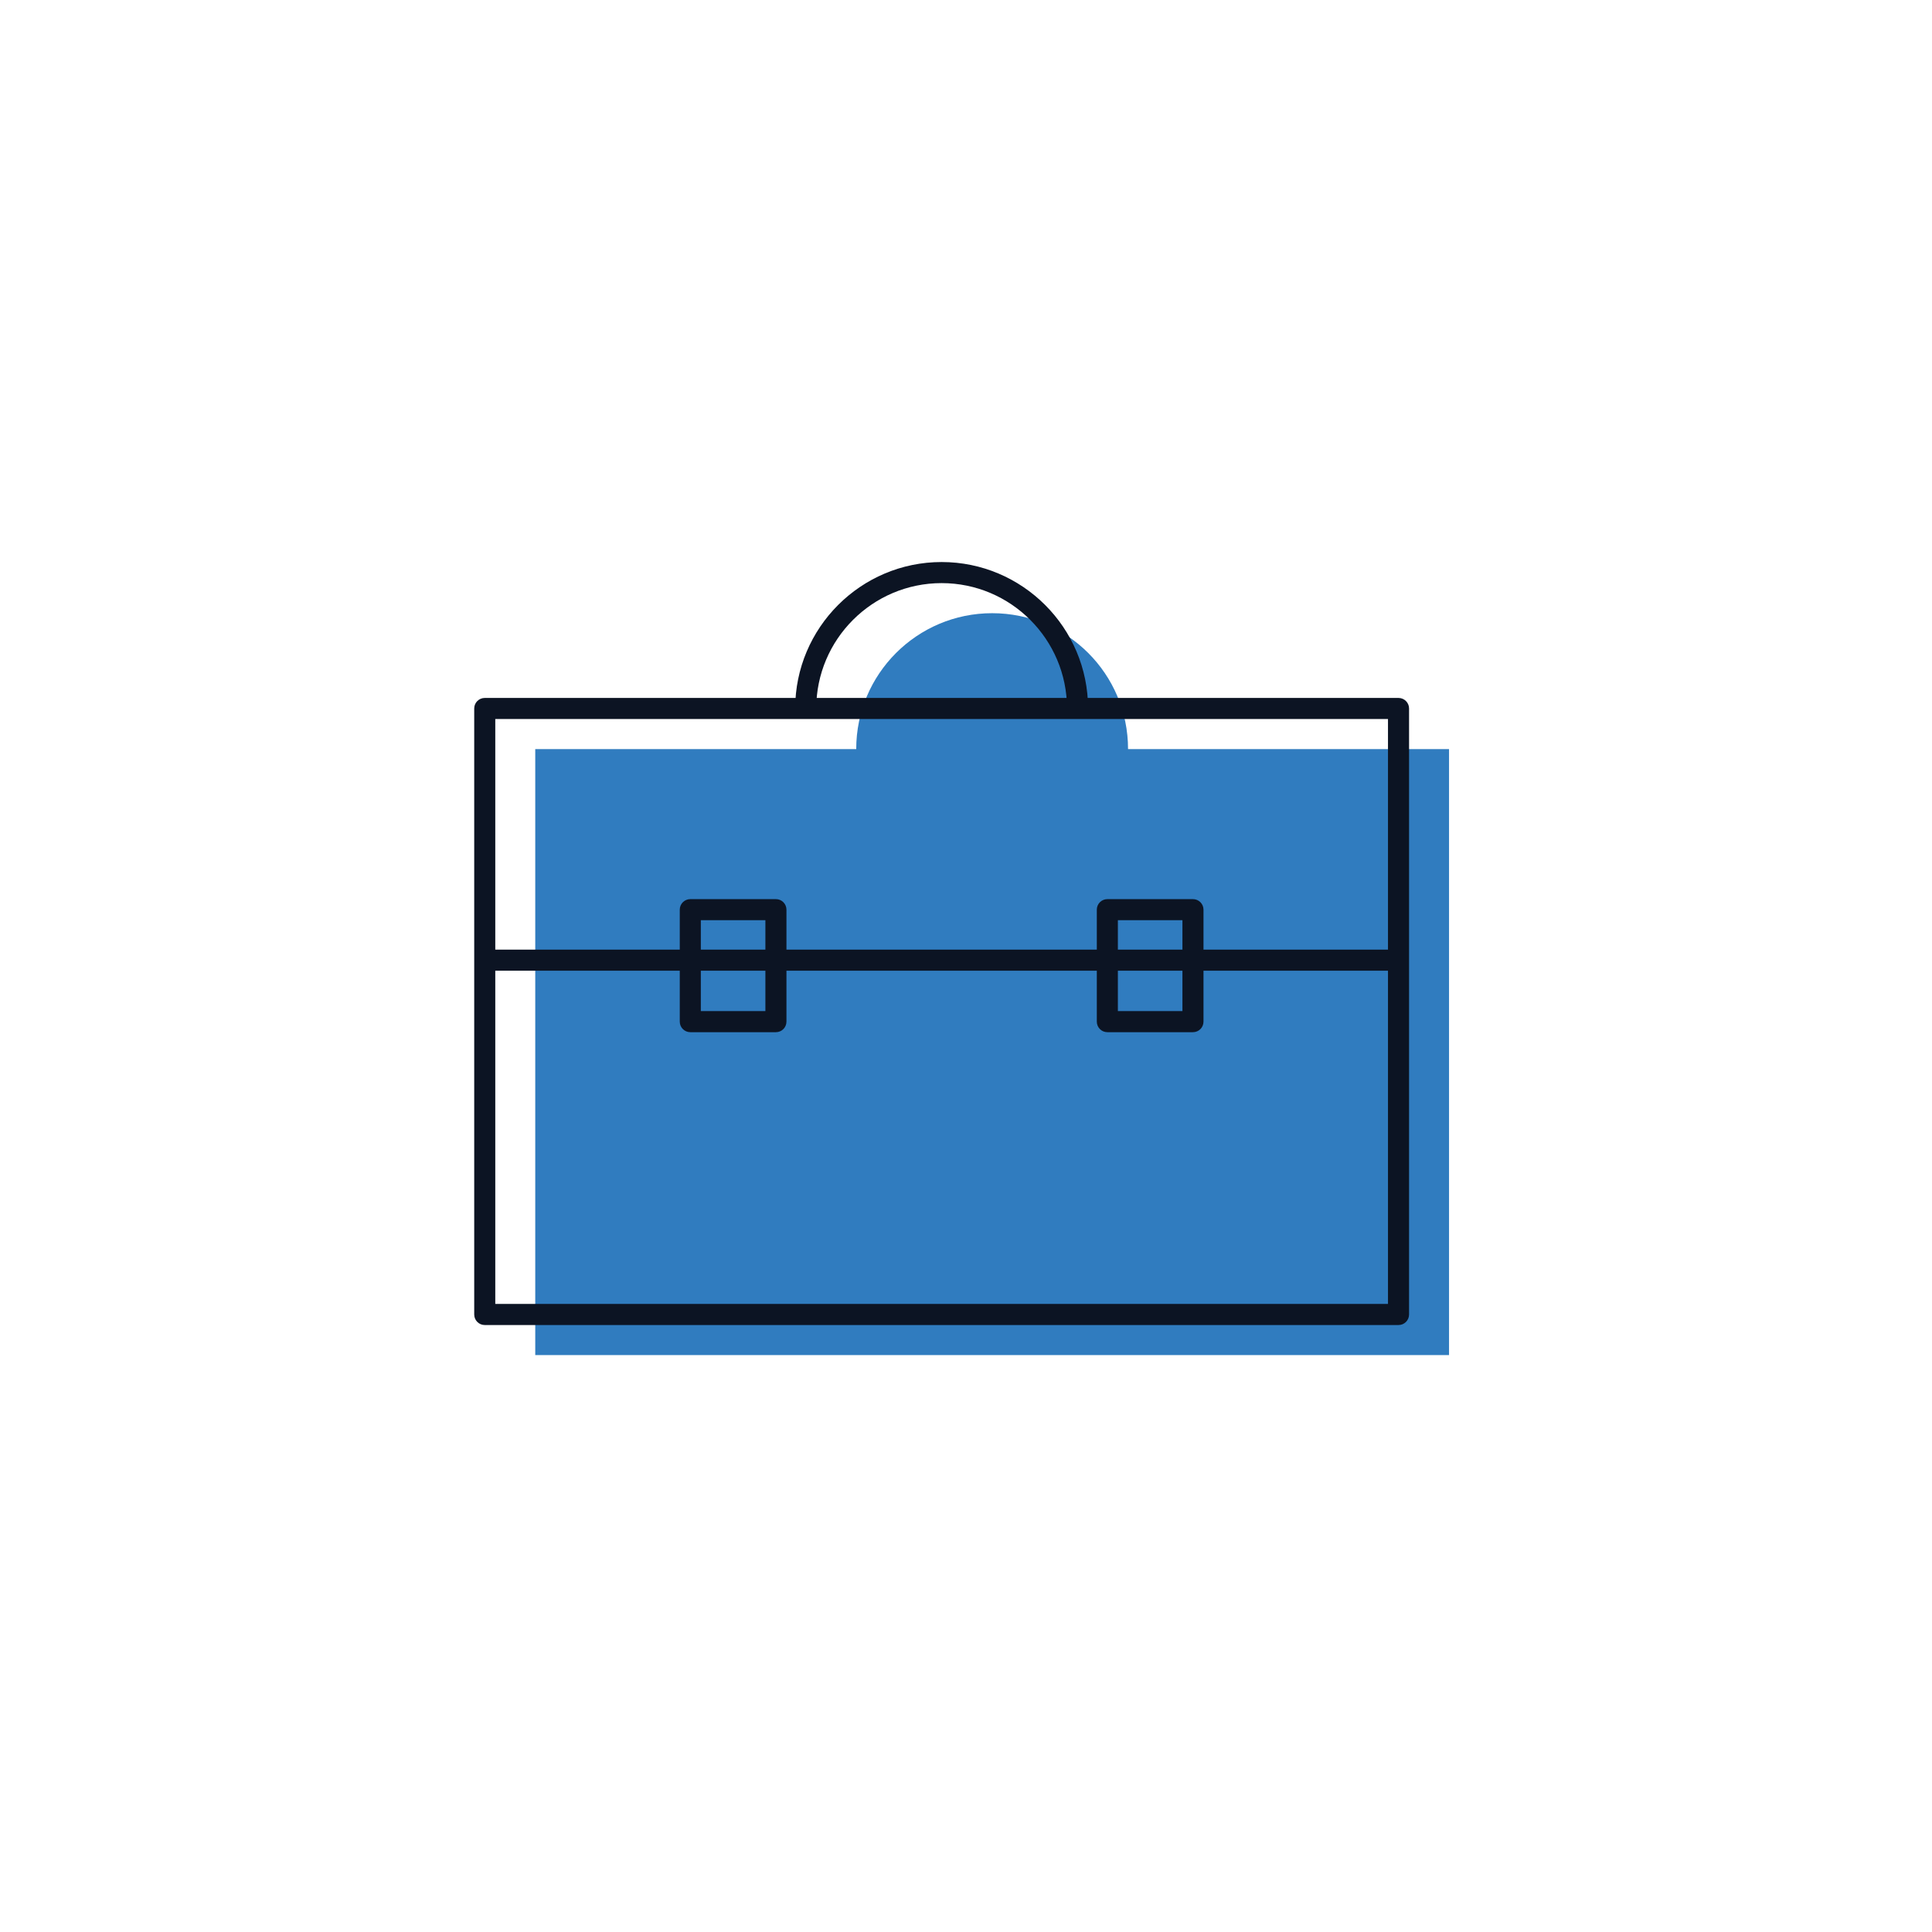
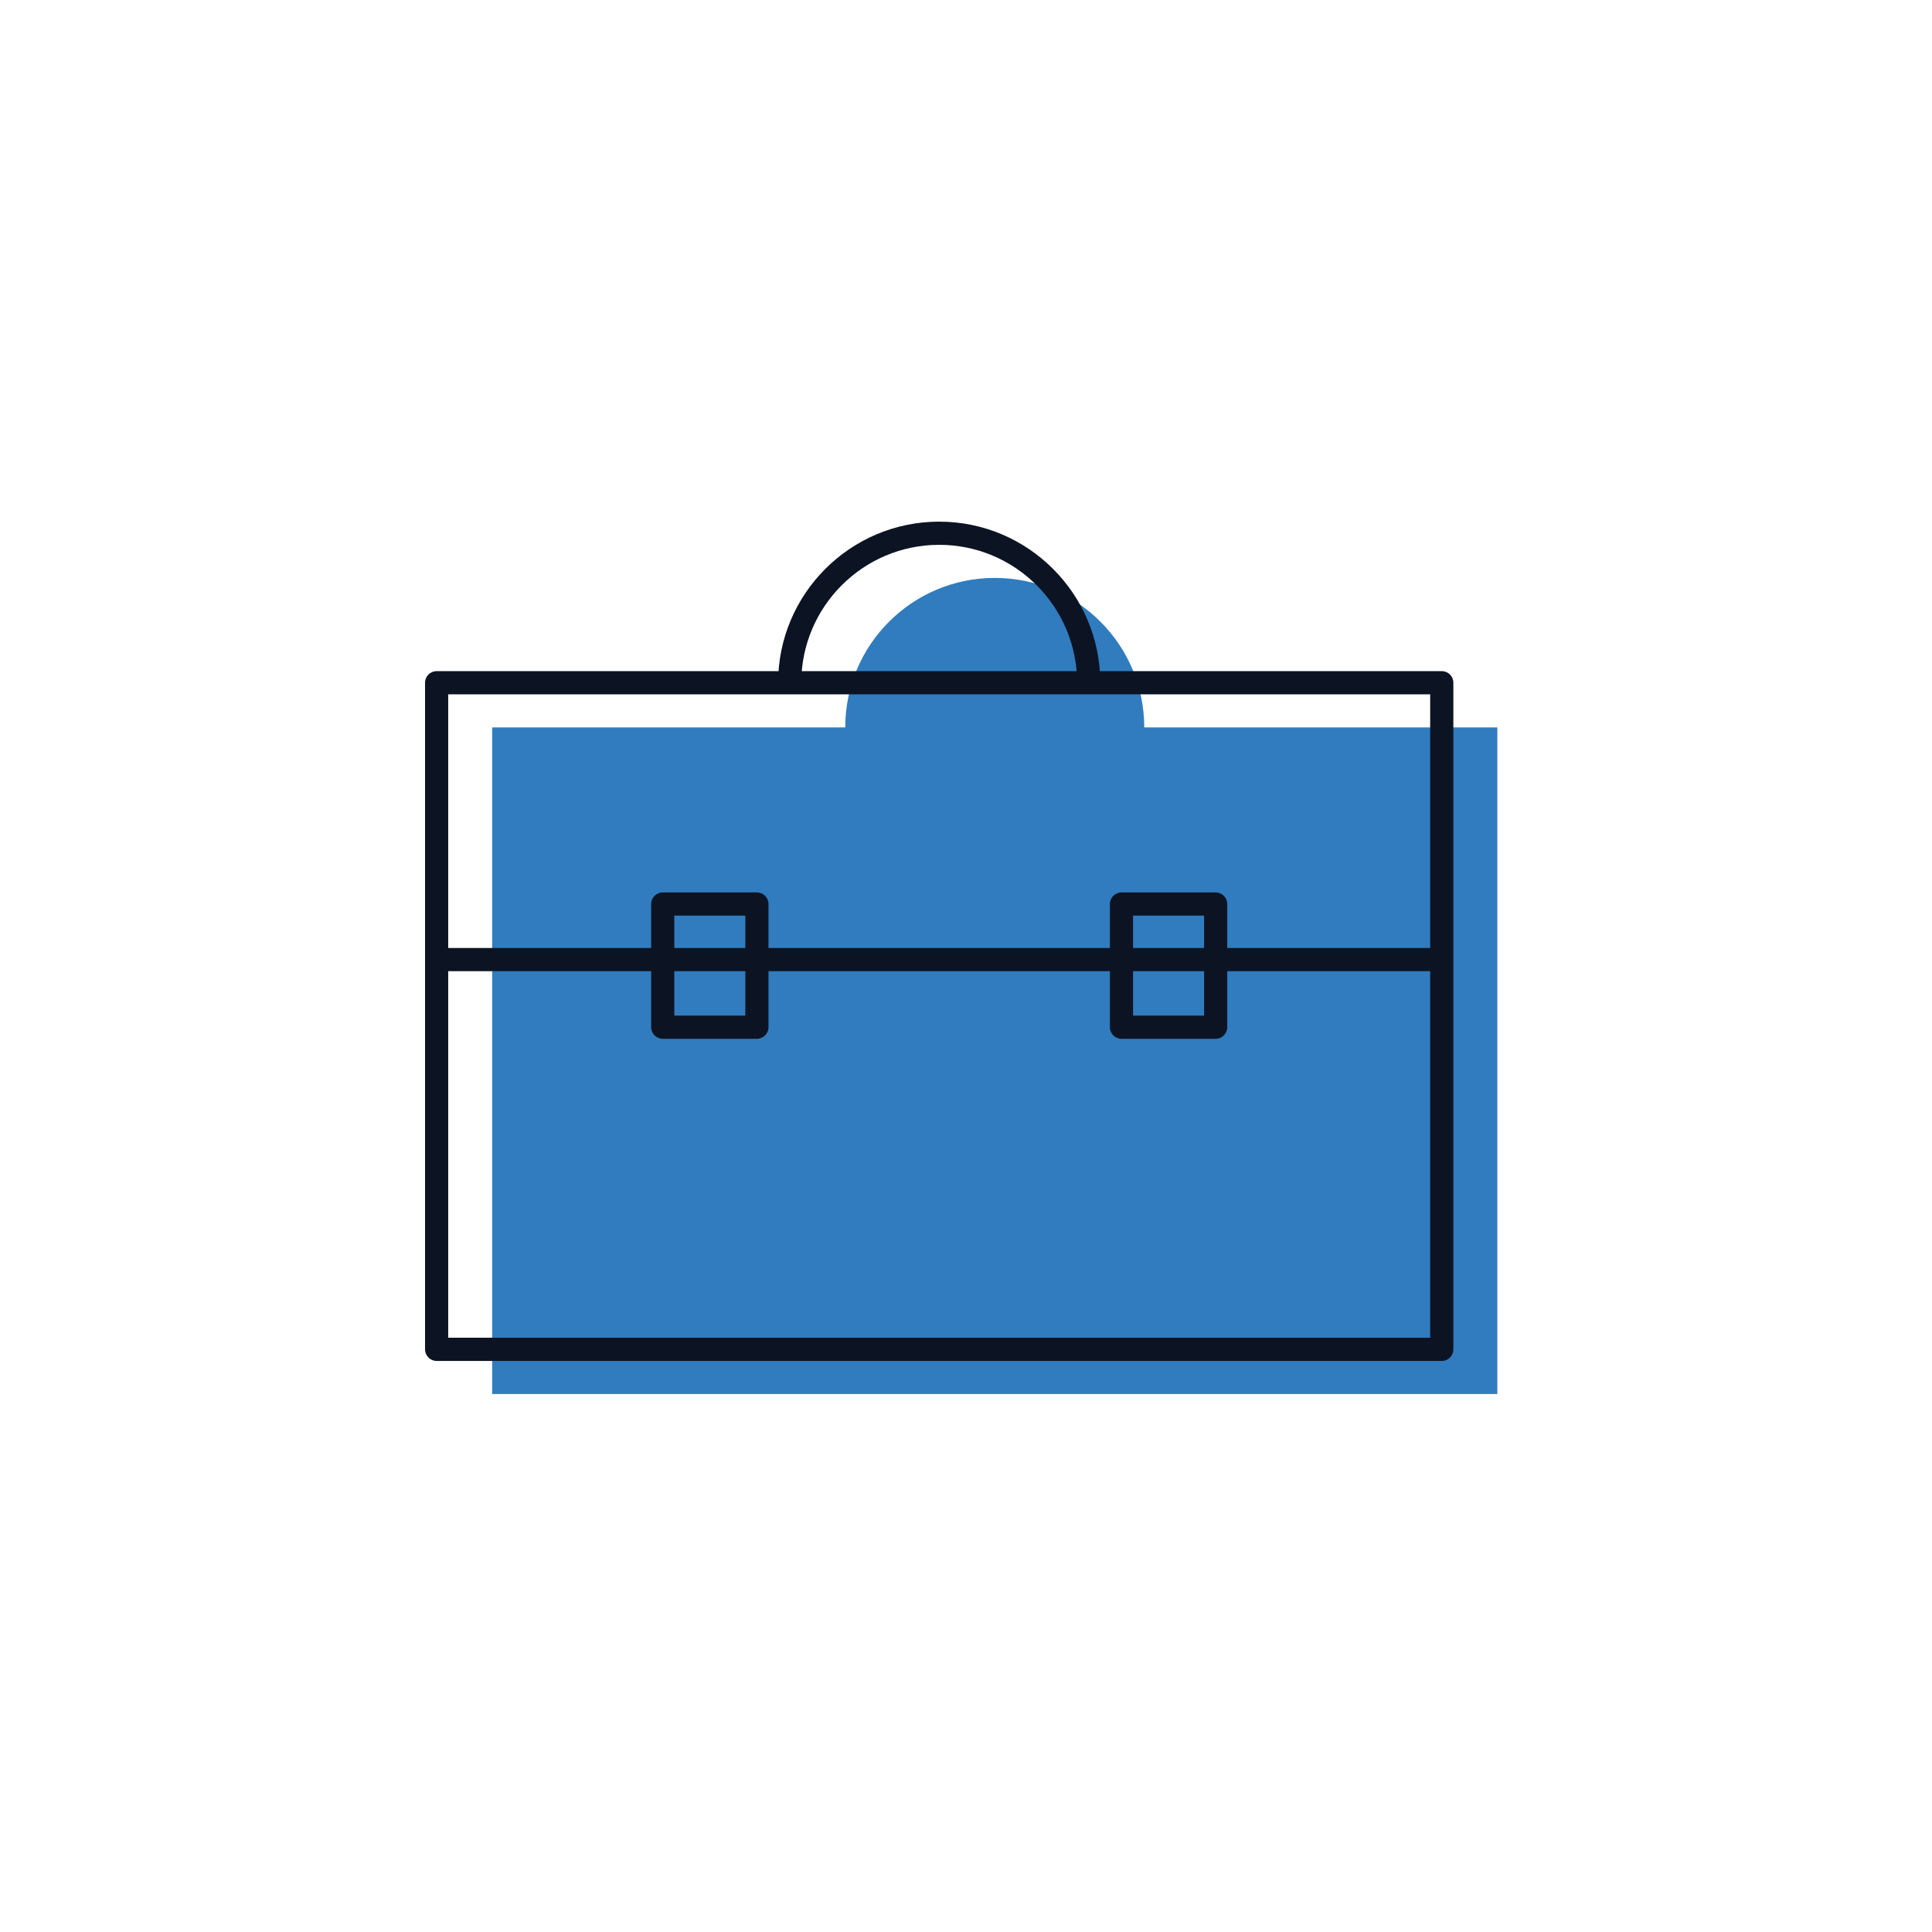
- <svg xmlns="http://www.w3.org/2000/svg" width="110px" height="110px" viewBox="0 0 110 110" version="1.1">
+ <svg xmlns="http://www.w3.org/2000/svg" width="100px" height="100px" viewBox="0 0 100 100" version="1.1">
  <defs />
  <g id="Welcome" stroke="none" stroke-width="1" fill="none" fill-rule="evenodd">
-     <g id="Artboard-Copy-27">
-       <g id="Page-1" transform="translate(27, 32)">
+     <g id="Artboard-Copy-62">
+       <g id="Page-1-Copy" transform="translate(22, 27)">
        <g id="Group-3" transform="translate(3, 2.1538)" fill="#307CBF">
          <path d="M34.226,8.496 C34.226,4.223 30.761,0.759 26.489,0.759 C22.215,0.759 18.75,4.223 18.75,8.496 L0.475,8.496 L0.475,43 L52.502,43 L52.502,8.496 L34.226,8.496 Z" id="Fill-1" />
        </g>
        <path d="M1.199,42.241 L52.026,42.241 L52.026,8.938 L1.199,8.938 L1.199,42.241 Z M52.626,43.442 L0.6,43.442 C0.269,43.442 0,43.173 0,42.842 L0,8.338 C0,8.007 0.269,7.738 0.6,7.738 L52.626,7.738 C52.957,7.738 53.226,8.007 53.226,8.338 L53.226,42.842 C53.226,43.173 52.957,43.442 52.626,43.442 L52.626,43.442 Z" id="Fill-4" fill="#0C1423" />
        <path d="M34.95,8.338 L33.751,8.338 C33.751,4.402 30.549,1.2 26.612,1.2 C22.677,1.2 19.474,4.402 19.474,8.338 L18.275,8.338 C18.275,3.74 22.014,-0 26.612,-0 C31.21,-0 34.95,3.74 34.95,8.338" id="Fill-6" fill="#0C1423" />
        <polygon id="Fill-7" fill="#0C1423" points="0.6 23.268 52.626 23.268 52.626 22.068 0.6 22.068" />
        <path d="M12.902,25.568 L16.578,25.568 L16.578,20.393 L12.902,20.393 L12.902,25.568 Z M17.178,26.768 L12.303,26.768 C11.972,26.768 11.703,26.499 11.703,26.168 L11.703,19.793 C11.703,19.461 11.972,19.193 12.303,19.193 L17.178,19.193 C17.509,19.193 17.777,19.461 17.777,19.793 L17.777,26.168 C17.777,26.499 17.509,26.768 17.178,26.768 L17.178,26.768 Z" id="Fill-8" fill="#0C1423" />
        <path d="M36.647,25.568 L40.323,25.568 L40.323,20.393 L36.647,20.393 L36.647,25.568 Z M40.923,26.768 L36.048,26.768 C35.717,26.768 35.448,26.499 35.448,26.168 L35.448,19.793 C35.448,19.461 35.717,19.193 36.048,19.193 L40.923,19.193 C41.254,19.193 41.522,19.461 41.522,19.793 L41.522,26.168 C41.522,26.499 41.254,26.768 40.923,26.768 L40.923,26.768 Z" id="Fill-9" fill="#0C1423" />
      </g>
    </g>
  </g>
</svg>
